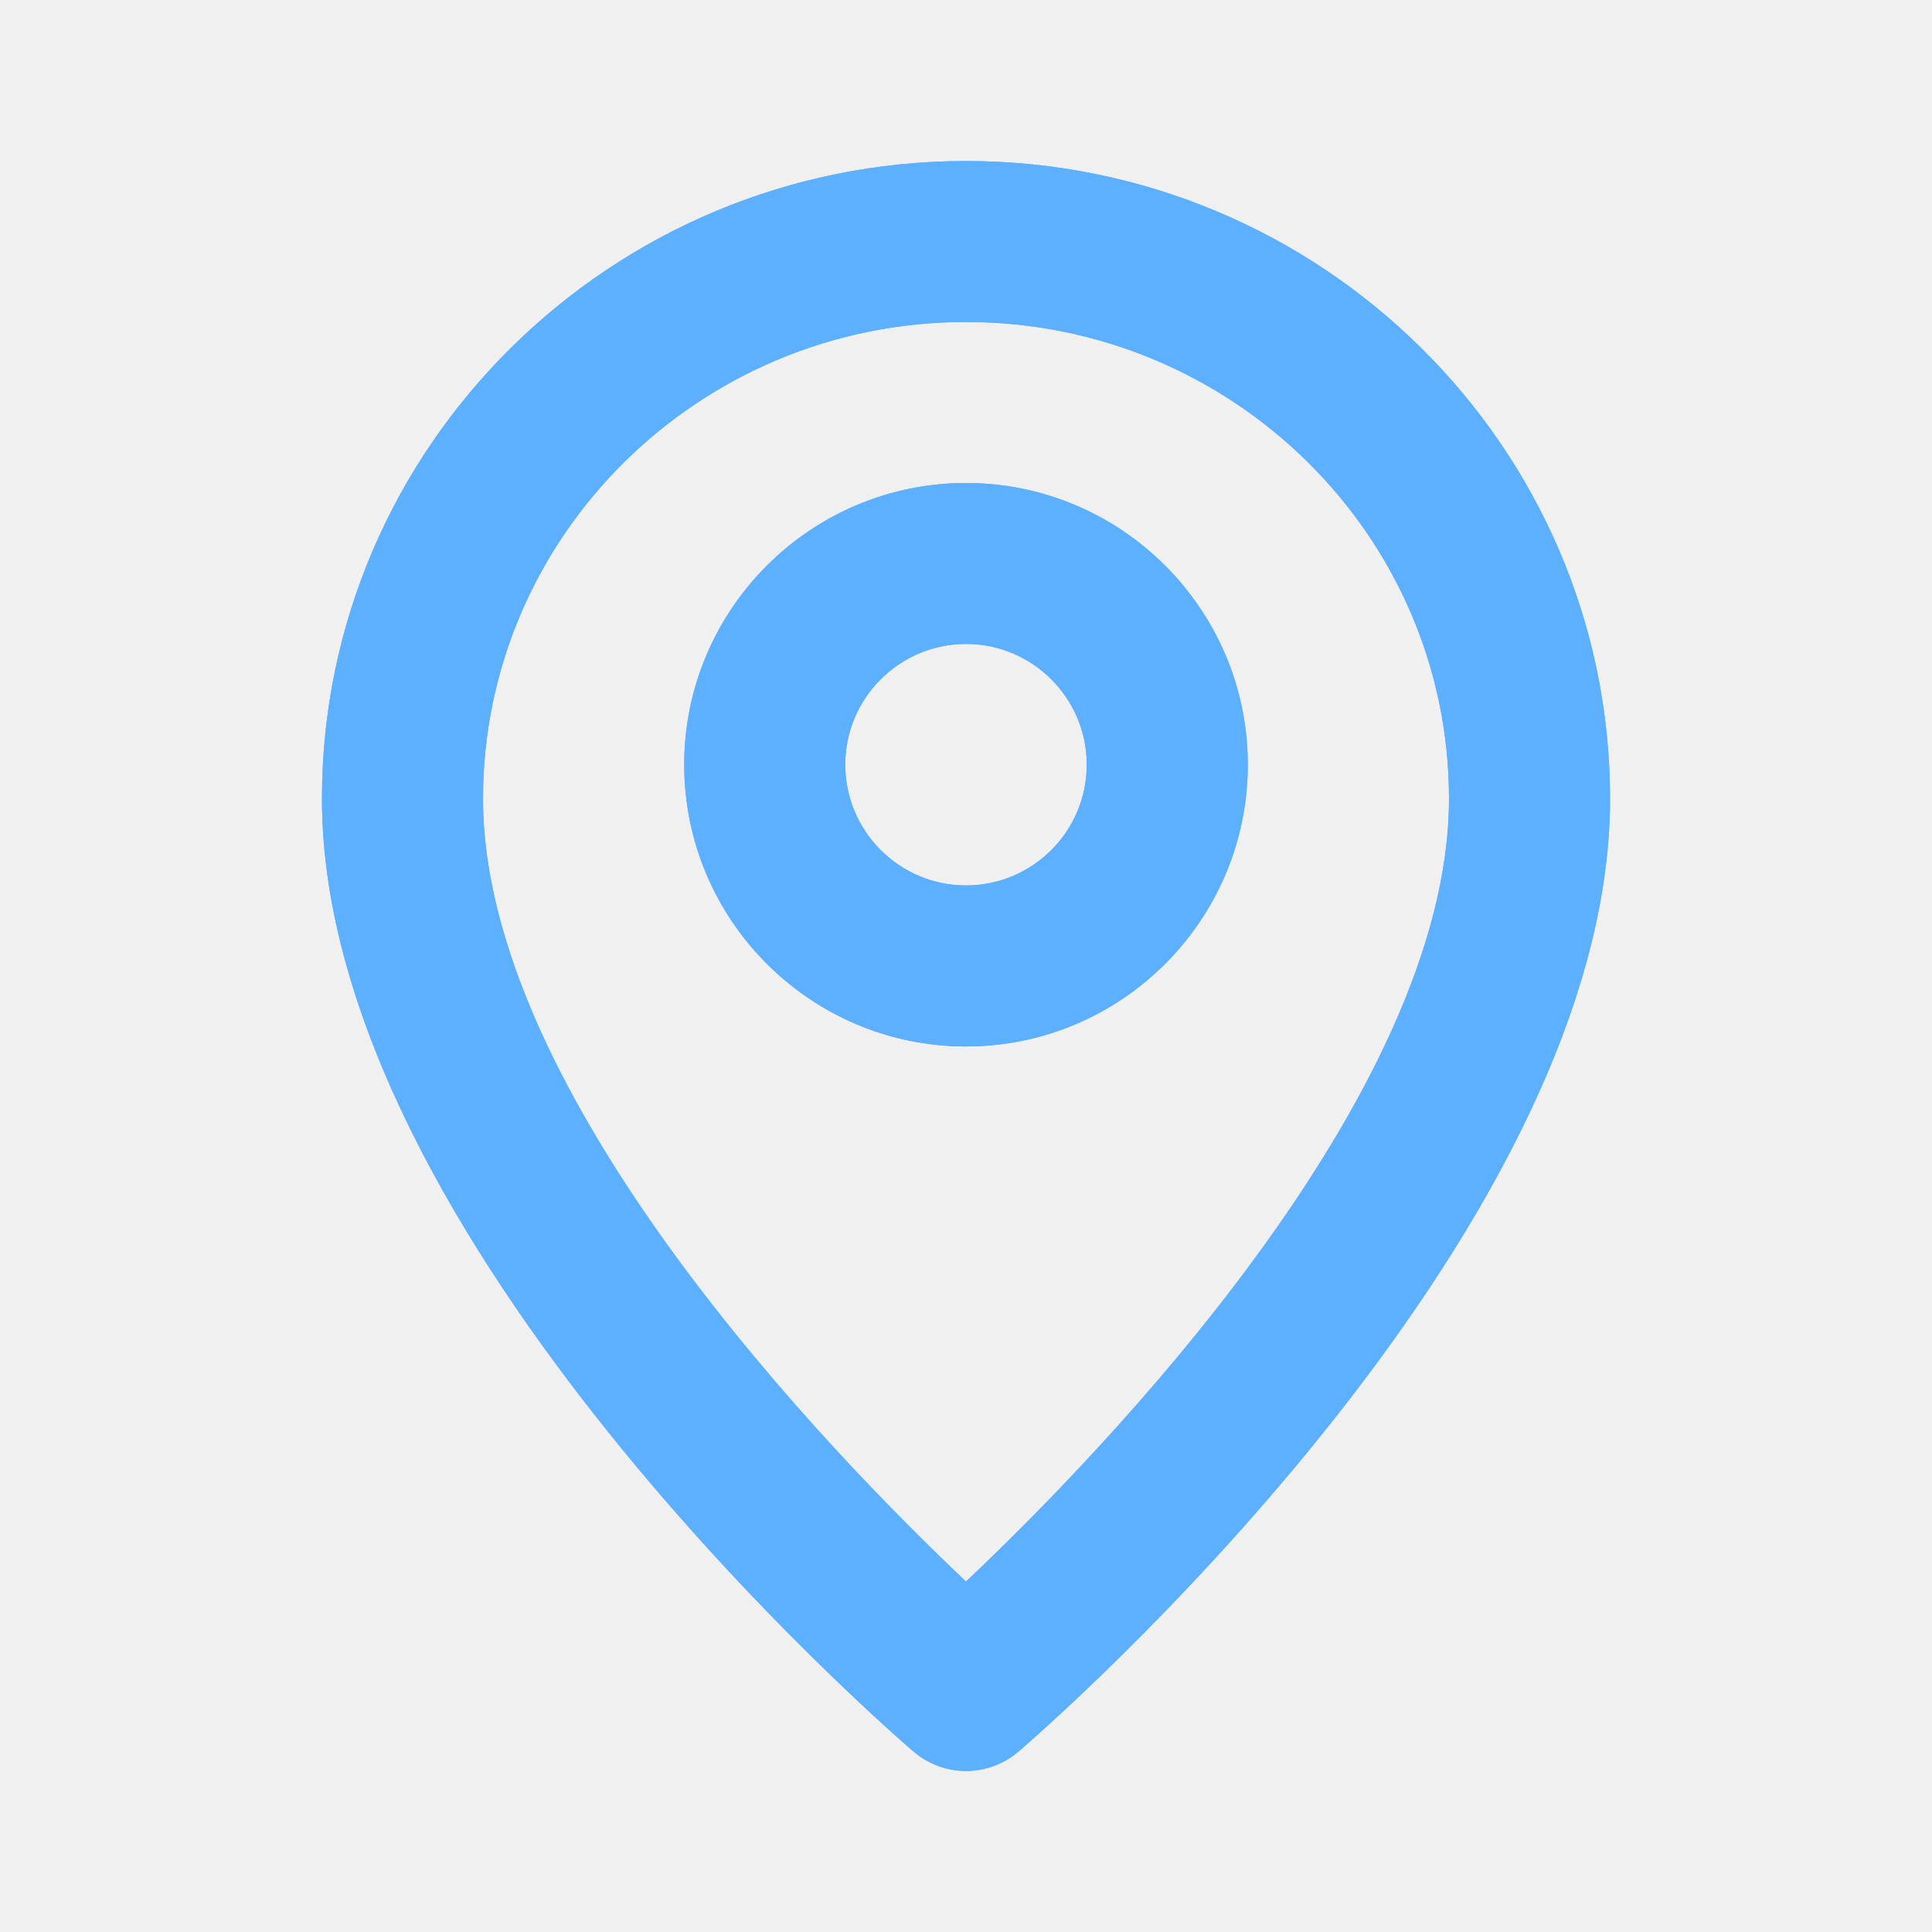
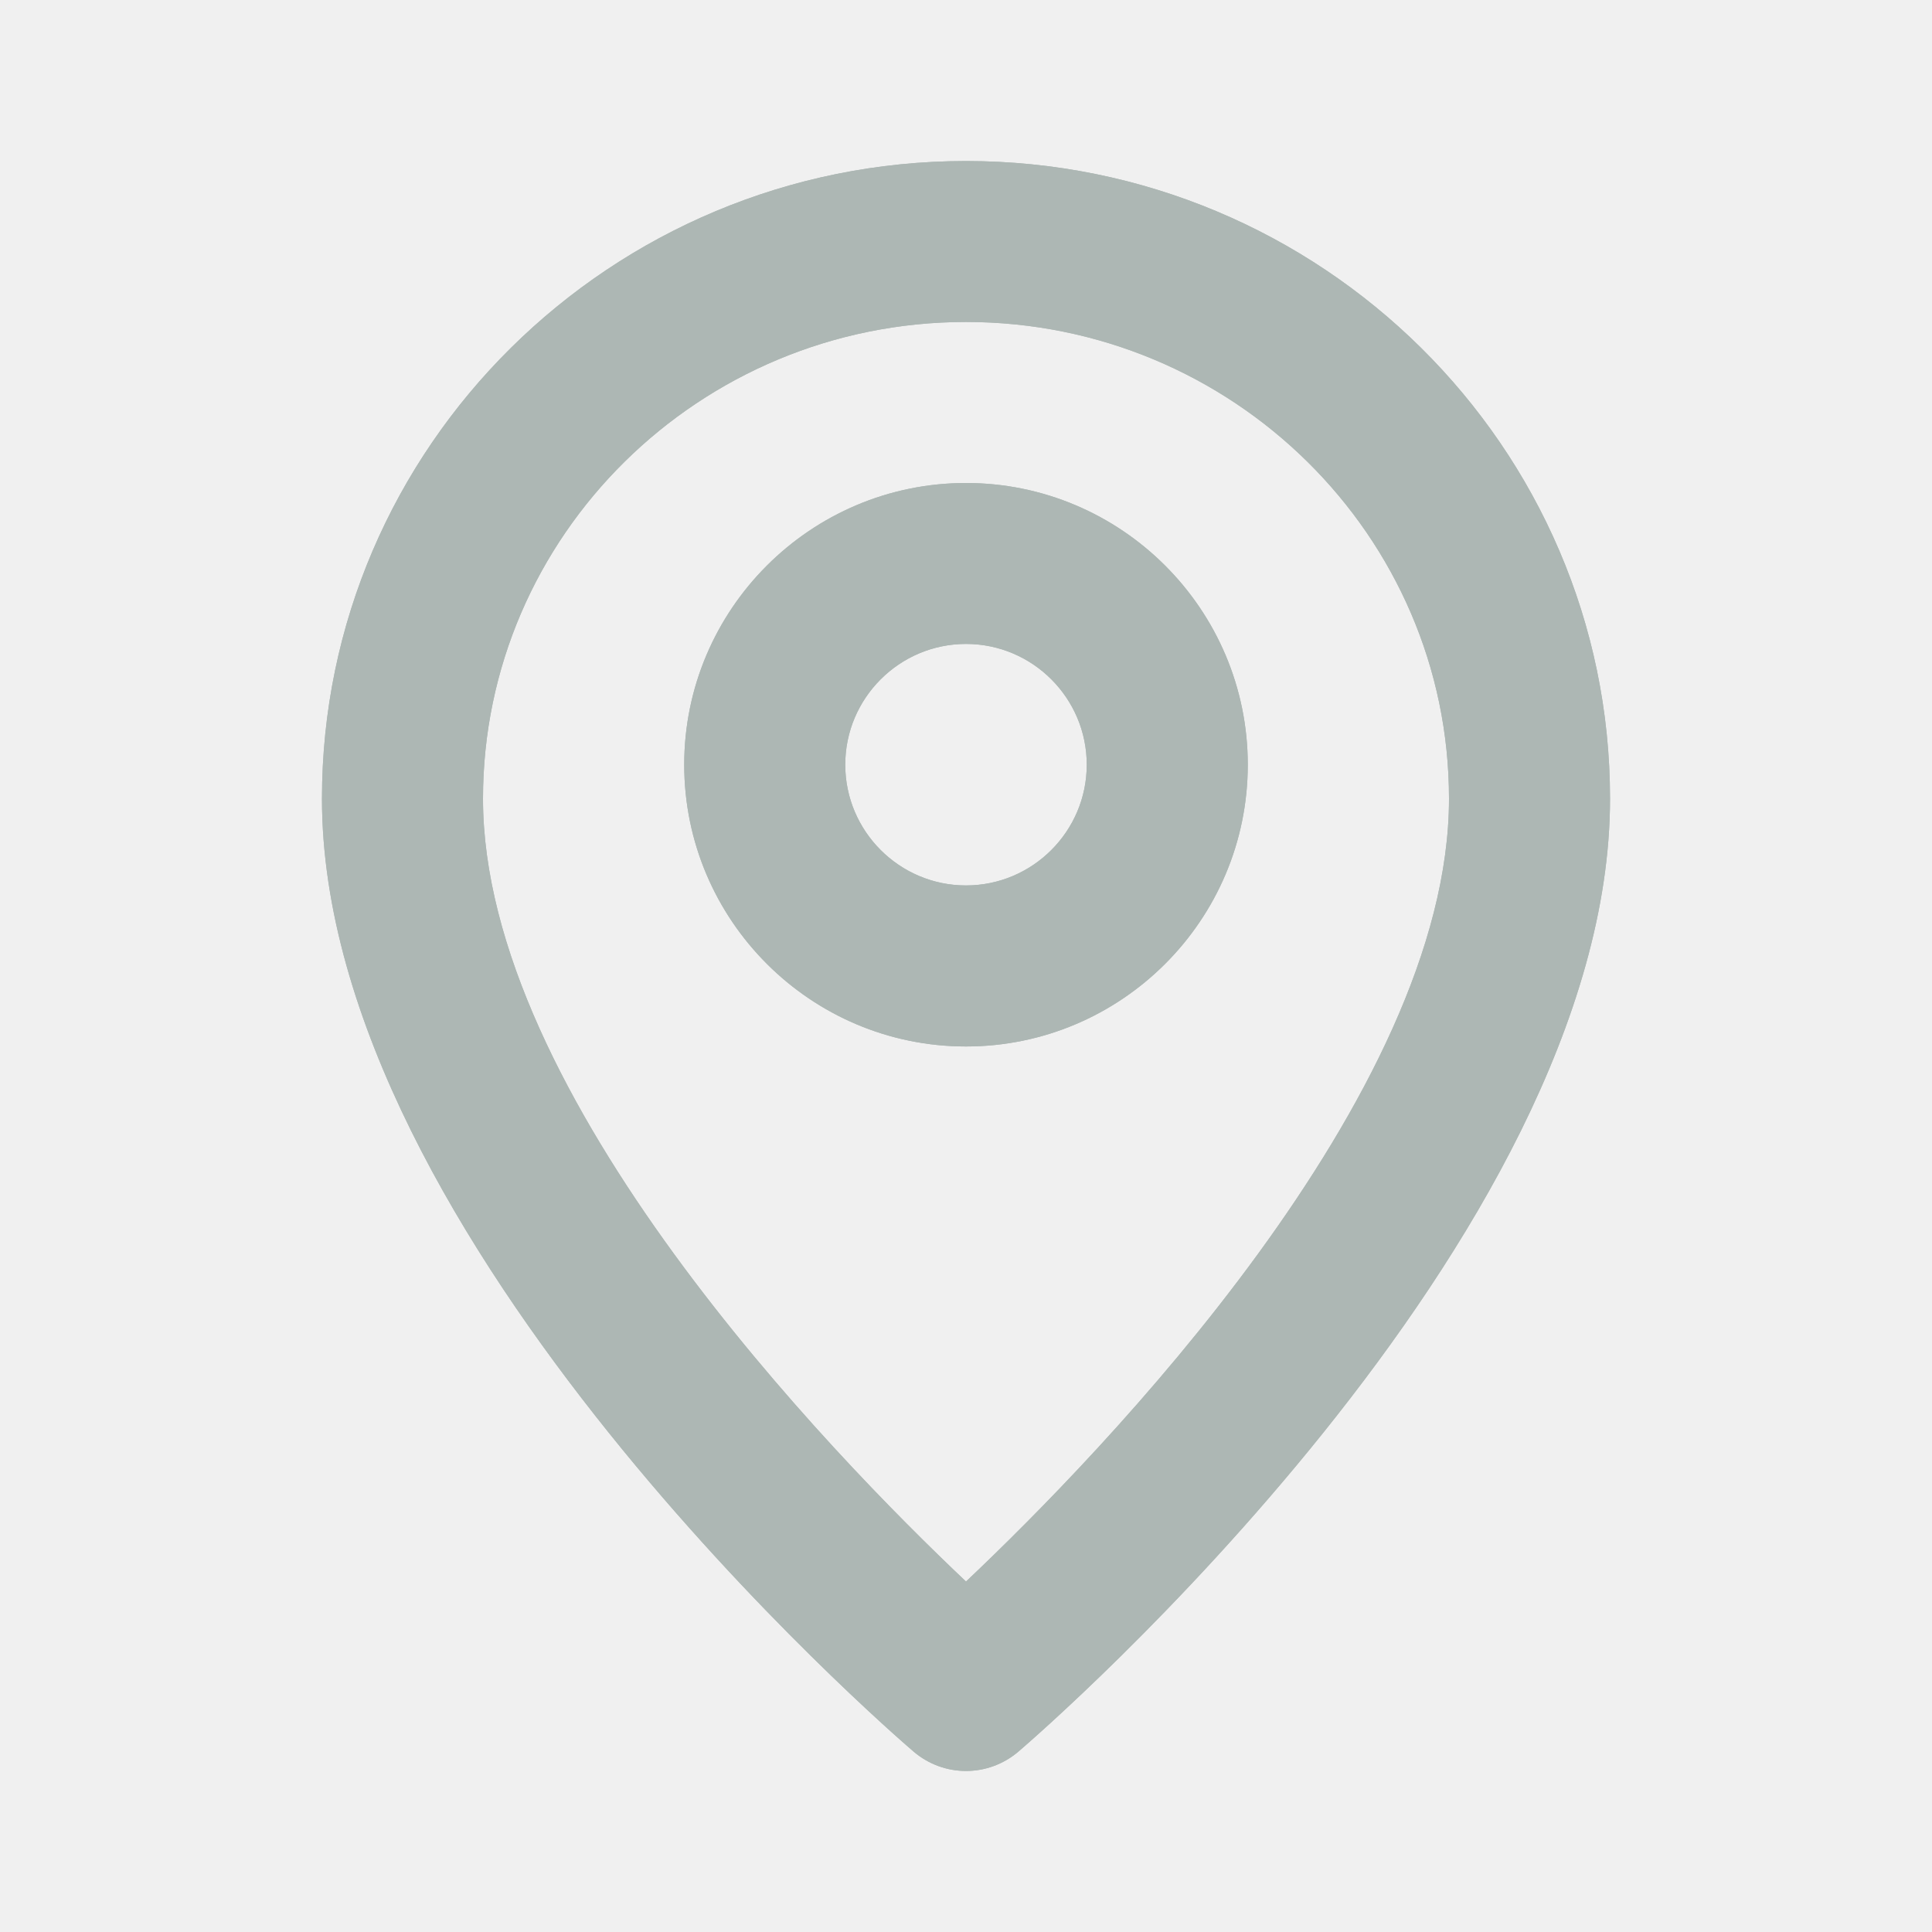
<svg xmlns="http://www.w3.org/2000/svg" width="20" height="20" viewBox="0 0 20 20" fill="none">
-   <path fill-rule="evenodd" clip-rule="evenodd" d="M10 9.166C9.311 9.166 8.75 8.605 8.75 7.916C8.75 7.227 9.311 6.666 10 6.666C10.689 6.666 11.25 7.227 11.25 7.916C11.25 8.605 10.689 9.166 10 9.166ZM10 5C8.392 5 7.083 6.308 7.083 7.916C7.083 9.525 8.392 10.833 10 10.833C11.608 10.833 12.917 9.525 12.917 7.916C12.917 6.308 11.608 5 10 5ZM10 16.372C8.604 15.052 5 11.346 5 8.268C5 5.547 7.242 3.333 10 3.333C12.758 3.333 15 5.547 15 8.268C15 11.346 11.396 15.052 10 16.372ZM10 1.667C6.324 1.667 3.333 4.627 3.333 8.268C3.333 12.831 9.207 17.918 9.457 18.132C9.614 18.266 9.807 18.333 10 18.333C10.193 18.333 10.386 18.266 10.543 18.132C10.793 17.918 16.667 12.831 16.667 8.268C16.667 4.627 13.676 1.667 10 1.667Z" fill="#5CB0FF" />
+   <path fill-rule="evenodd" clip-rule="evenodd" d="M10 9.166C9.311 9.166 8.75 8.605 8.75 7.916C8.75 7.227 9.311 6.666 10 6.666C10.689 6.666 11.25 7.227 11.25 7.916C11.25 8.605 10.689 9.166 10 9.166ZM10 5C8.392 5 7.083 6.308 7.083 7.916C7.083 9.525 8.392 10.833 10 10.833C11.608 10.833 12.917 9.525 12.917 7.916C12.917 6.308 11.608 5 10 5ZM10 16.372C8.604 15.052 5 11.346 5 8.268C5 5.547 7.242 3.333 10 3.333C12.758 3.333 15 5.547 15 8.268C15 11.346 11.396 15.052 10 16.372ZM10 1.667C6.324 1.667 3.333 4.627 3.333 8.268C3.333 12.831 9.207 17.918 9.457 18.132C9.614 18.266 9.807 18.333 10 18.333C10.193 18.333 10.386 18.266 10.543 18.132C10.793 17.918 16.667 12.831 16.667 8.268C16.667 4.627 13.676 1.667 10 1.667Z" fill="#ADB7B4" />
  <mask id="mask0" mask-type="alpha" maskUnits="userSpaceOnUse" x="3" y="1" width="14" height="18">
    <path fill-rule="evenodd" clip-rule="evenodd" d="M10 9.166C9.311 9.166 8.75 8.605 8.75 7.916C8.75 7.227 9.311 6.666 10 6.666C10.689 6.666 11.25 7.227 11.25 7.916C11.25 8.605 10.689 9.166 10 9.166ZM10 5C8.392 5 7.083 6.308 7.083 7.916C7.083 9.525 8.392 10.833 10 10.833C11.608 10.833 12.917 9.525 12.917 7.916C12.917 6.308 11.608 5 10 5ZM10 16.372C8.604 15.052 5 11.346 5 8.268C5 5.547 7.242 3.333 10 3.333C12.758 3.333 15 5.547 15 8.268C15 11.346 11.396 15.052 10 16.372ZM10 1.667C6.324 1.667 3.333 4.627 3.333 8.268C3.333 12.831 9.207 17.918 9.457 18.132C9.614 18.266 9.807 18.333 10 18.333C10.193 18.333 10.386 18.266 10.543 18.132C10.793 17.918 16.667 12.831 16.667 8.268C16.667 4.627 13.676 1.667 10 1.667Z" fill="white" />
  </mask>
  <g mask="url(#mask0)">
-     <rect width="20" height="20" fill="#5CB0FF" />
+     <rect width="20" height="20" fill="#ADB7B4" />
  </g>
</svg>
